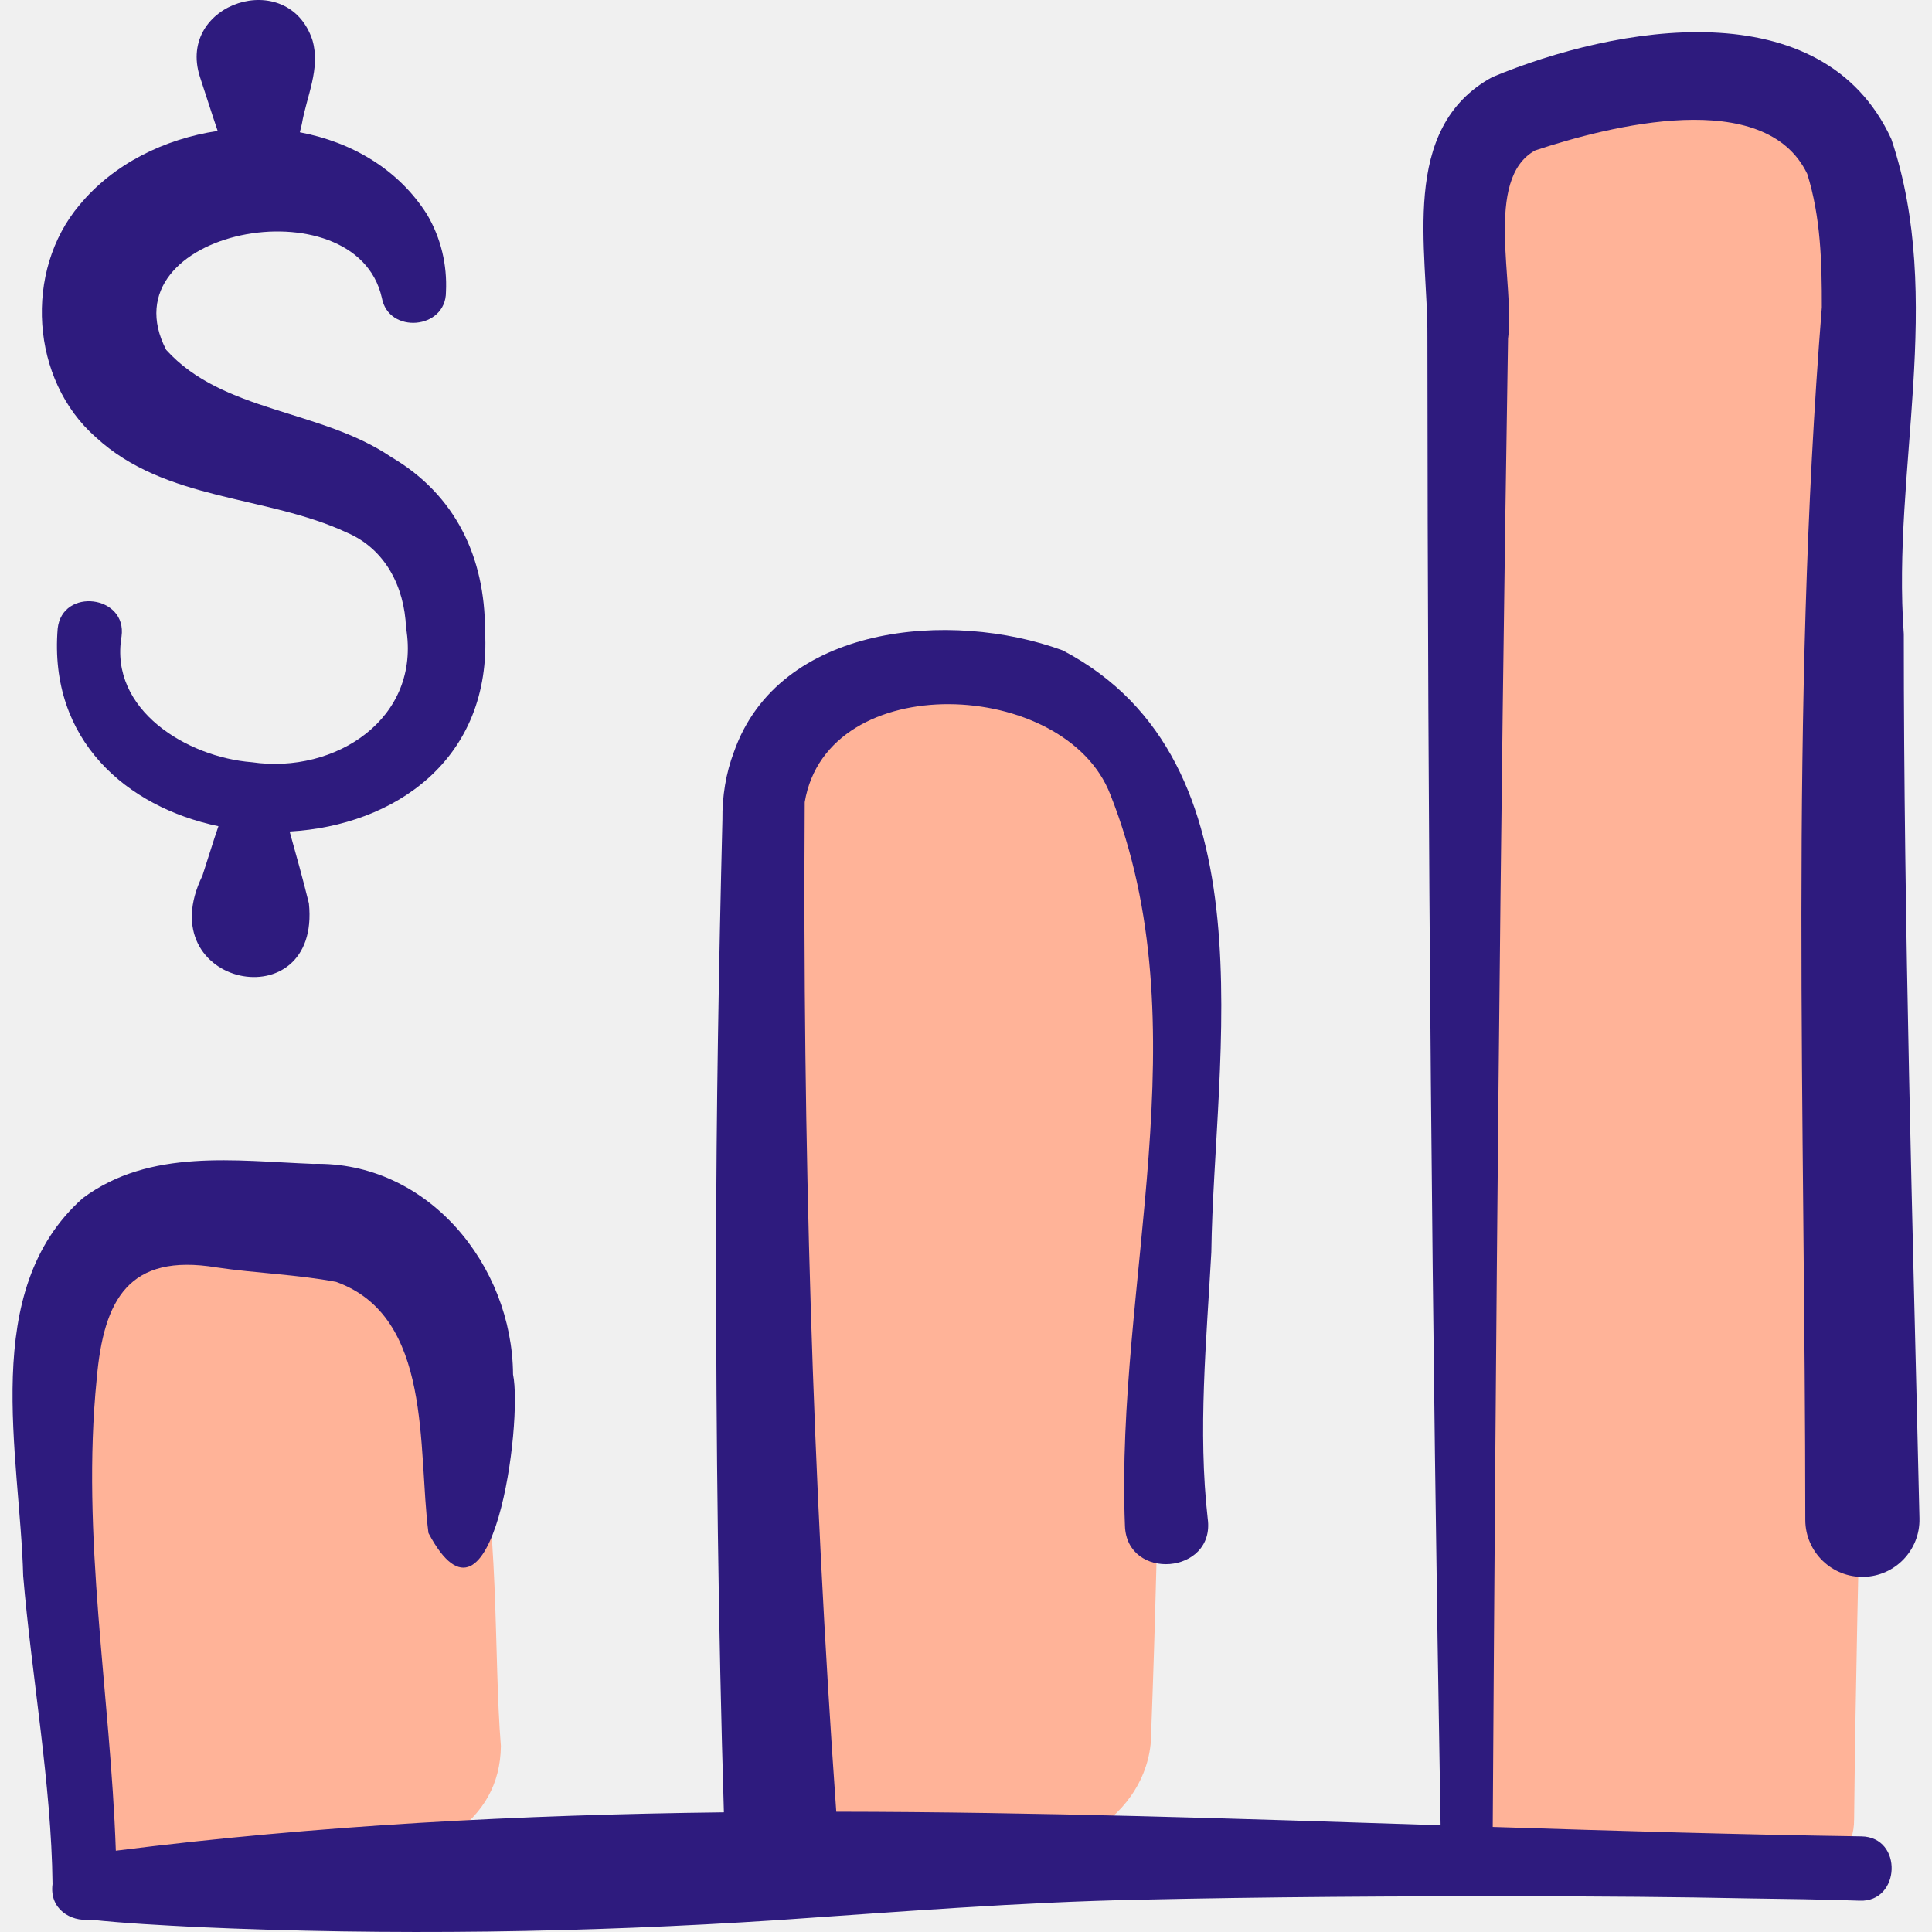
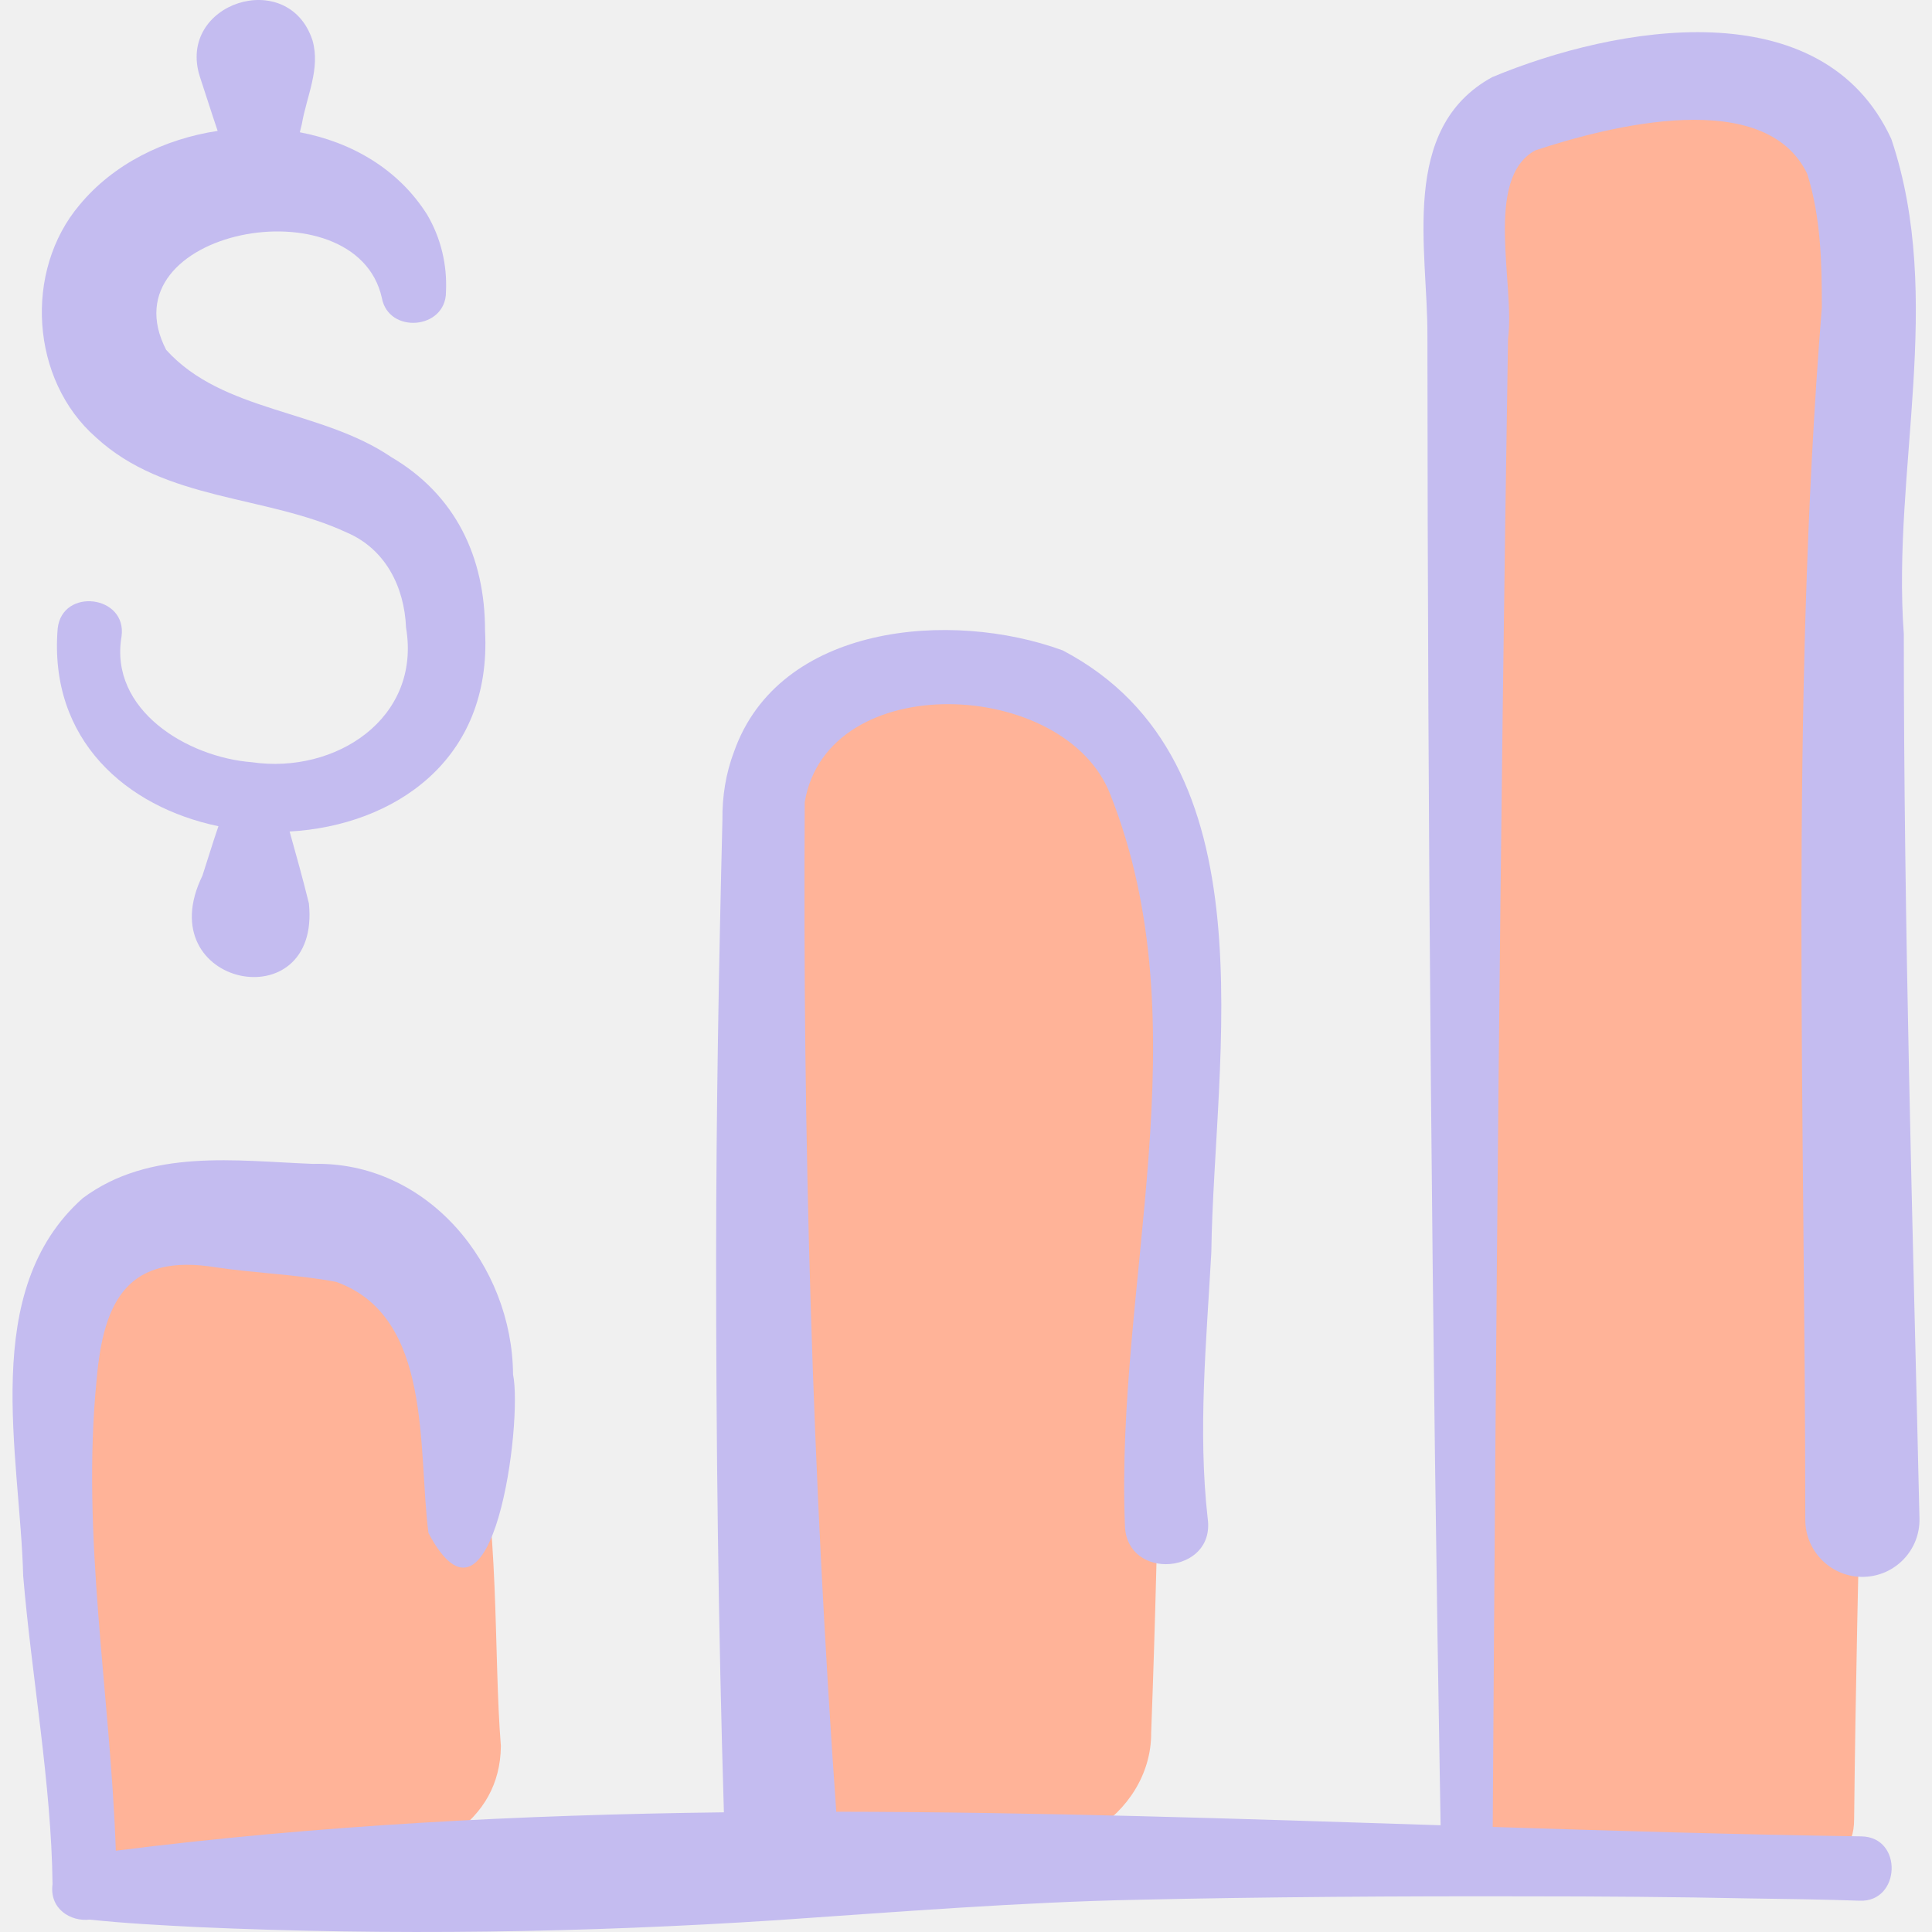
<svg xmlns="http://www.w3.org/2000/svg" width="140" height="140" viewBox="0 0 140 140" fill="none">
  <g clip-path="url(#clip0_3380_1627)">
    <path d="M36.296 126.527C35.203 113.079 38.261 88.449 18.444 89.368C9.599 86.184 3.06 92.134 4.867 100.996C6.208 106.728 4.475 132.627 8.656 135.623C15.979 136.717 36.175 137.727 36.296 126.527Z" fill="#FFB398" style="fill:#FFB398;fill:color(display-p3 1 0.702 0.596);fill-opacity:1;" />
    <path d="M84.066 77.74C83.779 72.176 84.501 66.387 83.145 60.944C79.305 46.946 54.302 46.214 55.056 63.216C53.004 84.725 54.904 106.486 56.19 127.922C56.218 132.327 59.973 136.316 64.463 136.196C67.007 136.082 69.603 134.78 71.196 132.754C76.364 136.066 83.447 131.573 83.418 125.576C84.013 109.639 84.233 93.688 84.066 77.74Z" fill="#FFB398" style="fill:#FFB398;fill:color(display-p3 1 0.702 0.596);fill-opacity:1;" />
    <path d="M105.247 81.967C106.546 96.993 101.937 122.61 108.849 135.012C115.24 132.506 134.394 140.11 134.357 131.822C134.769 93.491 137.111 54.575 133.609 16.469C133.212 3.618 119.701 4.456 110.532 7.121C104.567 8.522 102.447 16.735 106.863 20.95C105.91 24.431 106.061 28.145 106.182 31.72C106.227 48.317 104.98 65.735 105.247 81.967Z" fill="#FFB398" style="fill:#FFB398;fill:color(display-p3 1 0.702 0.596);fill-opacity:1;" />
-     <path d="M130.819 110.154C130.831 112.462 132.743 114.322 135.051 114.265C137.335 114.213 139.144 112.319 139.092 110.035C138.601 88.626 137.956 67.27 137.957 45.947C137.086 34.086 140.951 21.68 137.053 10.074C132.051 -0.8 117.101 1.854 108.139 5.586C101.335 9.302 103.484 18.17 103.436 24.383C103.456 60.313 103.765 96.346 104.391 132.265C89.816 131.79 75.193 131.302 60.599 131.285C58.871 106.969 58.159 82.493 58.314 58.125C59.952 48.373 77.202 49.13 80.459 57.576C87.147 74.453 80.812 92.942 81.517 110.553C81.641 114.602 88.079 114.093 87.515 110.042C86.792 103.668 87.425 97.182 87.777 90.748C87.965 76.517 92.363 55.177 77.003 47.128C68.895 44.159 56.443 45.229 53.189 54.477C52.595 56.032 52.33 57.729 52.35 59.39C52.091 69.858 51.9 80.489 51.893 90.953C51.889 104.372 52.051 117.901 52.456 131.328C37.696 131.506 22.981 132.266 8.393 134.11C8 122.71 5.865 111.314 7.008 99.914C7.512 94.16 9.329 90.796 15.687 91.841C18.522 92.263 21.518 92.351 24.359 92.89C31.373 95.412 30.256 104.97 31.048 111.089C35.712 119.88 37.898 103.012 37.177 99.599C37.129 91.675 30.991 84.132 22.68 84.34C17.103 84.126 10.863 83.201 5.998 86.823C-1.533 93.522 1.456 105.389 1.68 114.195C2.29 121.456 3.727 129.281 3.807 136.529C3.565 138.334 5.125 139.263 6.502 139.102C9.101 139.379 11.692 139.509 14.281 139.643C28.311 140.267 42.358 140.056 56.374 139.138C64.749 138.563 74.091 137.826 82.474 137.663C91.586 137.457 101.511 137.395 110.612 137.416C115.735 137.415 121.581 137.458 126.701 137.566C128.964 137.593 132.492 137.649 134.751 137.732C137.735 137.862 137.922 133.11 134.878 133.071C126.008 132.94 117.098 132.674 108.169 132.387C108.395 96.474 108.699 60.452 109.278 24.539C109.802 20.681 107.492 12.946 111.249 10.899C116.631 9.118 127.904 6.241 130.962 12.604C131.936 15.719 132.022 18.988 132.017 22.272C129.68 51.445 130.812 80.959 130.819 110.154Z" fill="#2E1B7E" style="fill:#2E1B7E;fill:color(display-p3 0.18 0.106 0.494);fill-opacity:1;" />
-     <path d="M6.944 31.686C11.977 36.335 19.288 35.864 25.135 38.592C27.908 39.776 29.303 42.501 29.423 45.478C30.541 52.074 24.288 56.115 18.258 55.234C13.56 54.873 7.906 51.441 8.806 46.129C9.233 43.125 4.503 42.549 4.179 45.551C3.523 53.635 9.177 58.485 15.829 59.871C15.413 61.069 15.046 62.309 14.668 63.457C10.732 71.503 23.268 74.025 22.384 65.462C21.973 63.786 21.463 61.947 20.987 60.255C28.539 59.831 35.666 55.082 35.147 45.692C35.149 40.379 33.018 35.862 28.349 33.12C23.242 29.649 16.15 29.9 12.041 25.352C7.54 16.655 25.785 13.175 27.669 21.579C28.146 24.228 32.318 23.885 32.316 21.158C32.413 19.203 31.956 17.257 30.951 15.551C28.86 12.239 25.456 10.29 21.727 9.585C21.776 9.38 21.825 9.18 21.872 8.995C22.214 6.979 23.241 4.976 22.641 2.914C20.889 -2.411 12.778 0.213 14.483 5.557C14.91 6.845 15.325 8.171 15.772 9.486C11.897 10.067 8.216 11.887 5.771 14.842C1.71 19.634 2.218 27.538 6.944 31.686Z" fill="#2E1B7E" style="fill:#2E1B7E;fill:color(display-p3 0.18 0.106 0.494);fill-opacity:1;" />
+     <path d="M130.819 110.154C130.831 112.462 132.743 114.322 135.051 114.265C137.335 114.213 139.144 112.319 139.092 110.035C138.601 88.626 137.956 67.27 137.957 45.947C137.086 34.086 140.951 21.68 137.053 10.074C132.051 -0.8 117.101 1.854 108.139 5.586C101.335 9.302 103.484 18.17 103.436 24.383C103.456 60.313 103.765 96.346 104.391 132.265C89.816 131.79 75.193 131.302 60.599 131.285C58.871 106.969 58.159 82.493 58.314 58.125C59.952 48.373 77.202 49.13 80.459 57.576C87.147 74.453 80.812 92.942 81.517 110.553C81.641 114.602 88.079 114.093 87.515 110.042C86.792 103.668 87.425 97.182 87.777 90.748C87.965 76.517 92.363 55.177 77.003 47.128C68.895 44.159 56.443 45.229 53.189 54.477C52.595 56.032 52.33 57.729 52.35 59.39C52.091 69.858 51.9 80.489 51.893 90.953C51.889 104.372 52.051 117.901 52.456 131.328C37.696 131.506 22.981 132.266 8.393 134.11C8 122.71 5.865 111.314 7.008 99.914C7.512 94.16 9.329 90.796 15.687 91.841C18.522 92.263 21.518 92.351 24.359 92.89C31.373 95.412 30.256 104.97 31.048 111.089C35.712 119.88 37.898 103.012 37.177 99.599C37.129 91.675 30.991 84.132 22.68 84.34C17.103 84.126 10.863 83.201 5.998 86.823C-1.533 93.522 1.456 105.389 1.68 114.195C2.29 121.456 3.727 129.281 3.807 136.529C3.565 138.334 5.125 139.263 6.502 139.102C9.101 139.379 11.692 139.509 14.281 139.643C28.311 140.267 42.358 140.056 56.374 139.138C64.749 138.563 74.091 137.826 82.474 137.663C91.586 137.457 101.511 137.395 110.612 137.416C115.735 137.415 121.581 137.458 126.701 137.566C128.964 137.593 132.492 137.649 134.751 137.732C137.735 137.862 137.922 133.11 134.878 133.071C126.008 132.94 117.098 132.674 108.169 132.387C108.395 96.474 108.699 60.452 109.278 24.539C109.802 20.681 107.492 12.946 111.249 10.899C116.631 9.118 127.904 6.241 130.962 12.604C131.936 15.719 132.022 18.988 132.017 22.272C129.68 51.445 130.812 80.959 130.819 110.154Z" fill="#C4BCF0" style="fill:#C4BCF0;fill:color(display-p3 0.769 0.737 0.941);fill-opacity:1;" />
+     <path d="M6.944 31.686C11.977 36.335 19.288 35.864 25.135 38.592C27.908 39.776 29.303 42.501 29.423 45.478C30.541 52.074 24.288 56.115 18.258 55.234C13.56 54.873 7.906 51.441 8.806 46.129C9.233 43.125 4.503 42.549 4.179 45.551C3.523 53.635 9.177 58.485 15.829 59.871C15.413 61.069 15.046 62.309 14.668 63.457C10.732 71.503 23.268 74.025 22.384 65.462C21.973 63.786 21.463 61.947 20.987 60.255C28.539 59.831 35.666 55.082 35.147 45.692C35.149 40.379 33.018 35.862 28.349 33.12C23.242 29.649 16.15 29.9 12.041 25.352C7.54 16.655 25.785 13.175 27.669 21.579C28.146 24.228 32.318 23.885 32.316 21.158C32.413 19.203 31.956 17.257 30.951 15.551C28.86 12.239 25.456 10.29 21.727 9.585C21.776 9.38 21.825 9.18 21.872 8.995C22.214 6.979 23.241 4.976 22.641 2.914C20.889 -2.411 12.778 0.213 14.483 5.557C14.91 6.845 15.325 8.171 15.772 9.486C11.897 10.067 8.216 11.887 5.771 14.842C1.71 19.634 2.218 27.538 6.944 31.686Z" fill="#C4BCF0" style="fill:#C4BCF0;fill:color(display-p3 0.769 0.737 0.941);fill-opacity:1;" />
  </g>
  <defs>
    <clipPath id="clip0_3380_1627">
      <rect width="140" height="140" fill="white" style="fill:white;fill-opacity:1;" />
    </clipPath>
  </defs>
</svg>
